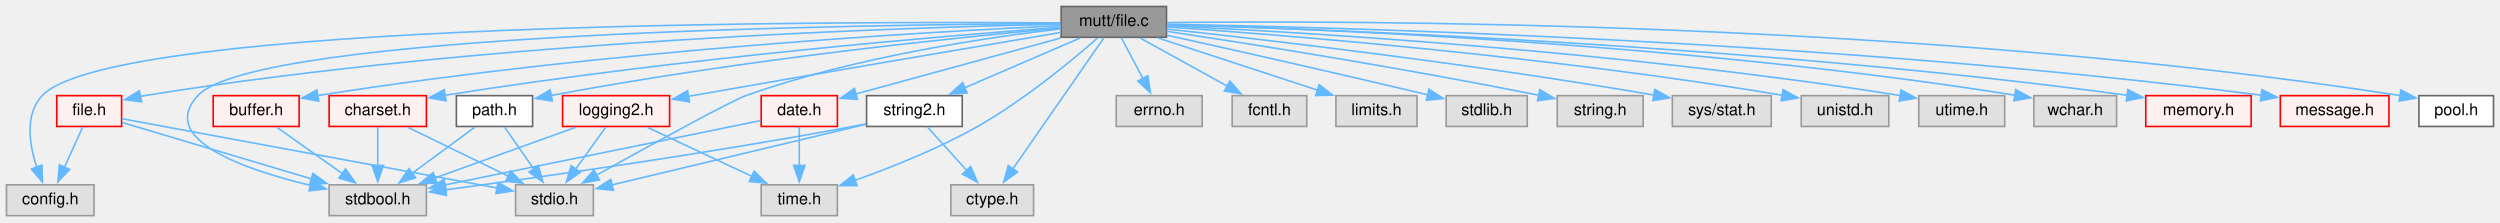
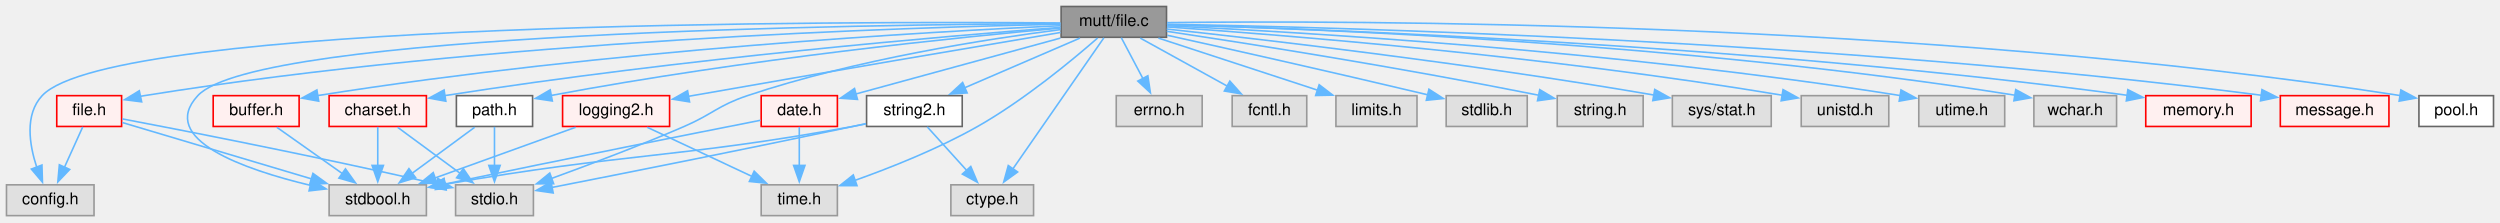
<svg xmlns="http://www.w3.org/2000/svg" xmlns:xlink="http://www.w3.org/1999/xlink" width="1542pt" height="137pt" viewBox="0.00 0.00 1542.00 137.00">
  <g id="graph0" class="graph" transform="scale(1 1) rotate(0) translate(4 133)">
    <g id="node1" class="node">
      <g id="a_node1">
        <a xlink:title="File management functions.">
          <polygon fill="#999999" stroke="#666666" points="715.5,-129 650.5,-129 650.5,-110 715.5,-110 715.5,-129" />
          <text text-anchor="middle" x="683" y="-117" font-family="Helvetica,sans-Serif" font-size="10.00">mutt/file.c</text>
        </a>
      </g>
    </g>
    <g id="node2" class="node">
      <g id="a_node2">
        <a xlink:title=" ">
          <polygon fill="#e0e0e0" stroke="#999999" points="54,-19 0,-19 0,0 54,0 54,-19" />
          <text text-anchor="middle" x="27" y="-7" font-family="Helvetica,sans-Serif" font-size="10.00">config.h</text>
        </a>
      </g>
    </g>
    <g id="edge1" class="edge">
      <path fill="none" stroke="#63b8ff" d="M650.02,-118.85C522.32,-119.86 65.2,-120.21 22,-74 11.14,-62.39 14.06,-43.79 18.7,-29.72" />
      <polygon fill="#63b8ff" stroke="#63b8ff" points="21.87,-31.22 22.19,-20.63 15.34,-28.71 21.87,-31.22" />
    </g>
    <g id="node3" class="node">
      <g id="a_node3">
        <a xlink:title=" ">
          <polygon fill="#e0e0e0" stroke="#999999" points="633.5,-19 582.5,-19 582.5,0 633.5,0 633.5,-19" />
          <text text-anchor="middle" x="608" y="-7" font-family="Helvetica,sans-Serif" font-size="10.00">ctype.h</text>
        </a>
      </g>
    </g>
    <g id="edge2" class="edge">
      <path fill="none" stroke="#63b8ff" d="M676.86,-109.66C664.61,-92.02 636.91,-52.12 620.62,-28.67" />
      <polygon fill="#63b8ff" stroke="#63b8ff" points="623.66,-26.92 615.09,-20.7 617.91,-30.91 623.66,-26.92" />
    </g>
    <g id="node4" class="node">
      <g id="a_node4">
        <a xlink:title=" ">
          <polygon fill="#e0e0e0" stroke="#999999" points="737.5,-74 684.5,-74 684.5,-55 737.5,-55 737.5,-74" />
          <text text-anchor="middle" x="711" y="-62" font-family="Helvetica,sans-Serif" font-size="10.00">errno.h</text>
        </a>
      </g>
    </g>
    <g id="edge3" class="edge">
      <path fill="none" stroke="#63b8ff" d="M687.62,-109.75C691.25,-102.88 696.43,-93.08 700.99,-84.45" />
      <polygon fill="#63b8ff" stroke="#63b8ff" points="703.99,-86.26 705.57,-75.78 697.8,-82.99 703.99,-86.26" />
    </g>
    <g id="node5" class="node">
      <g id="a_node5">
        <a xlink:title=" ">
          <polygon fill="#e0e0e0" stroke="#999999" points="802,-74 756,-74 756,-55 802,-55 802,-74" />
          <text text-anchor="middle" x="779" y="-62" font-family="Helvetica,sans-Serif" font-size="10.00">fcntl.h</text>
        </a>
      </g>
    </g>
    <g id="edge4" class="edge">
      <path fill="none" stroke="#63b8ff" d="M699.29,-109.51C713.99,-101.39 735.89,-89.3 753.02,-79.85" />
      <polygon fill="#63b8ff" stroke="#63b8ff" points="754.57,-82.99 761.63,-75.09 751.18,-76.86 754.57,-82.99" />
    </g>
    <g id="node6" class="node">
      <g id="a_node6">
        <a xlink:title=" ">
          <polygon fill="#e0e0e0" stroke="#999999" points="870,-74 820,-74 820,-55 870,-55 870,-74" />
          <text text-anchor="middle" x="845" y="-62" font-family="Helvetica,sans-Serif" font-size="10.00">limits.h</text>
        </a>
      </g>
    </g>
    <g id="edge5" class="edge">
      <path fill="none" stroke="#63b8ff" d="M710.48,-109.51C737.54,-100.66 779.01,-87.09 808.75,-77.36" />
      <polygon fill="#63b8ff" stroke="#63b8ff" points="809.67,-80.74 818.08,-74.31 807.49,-74.09 809.67,-80.74" />
    </g>
    <g id="node7" class="node">
      <g id="a_node7">
        <a xlink:title=" ">
          <polygon fill="#e0e0e0" stroke="#999999" points="259,-19 199,-19 199,0 259,0 259,-19" />
          <text text-anchor="middle" x="229" y="-7" font-family="Helvetica,sans-Serif" font-size="10.00">stdbool.h</text>
        </a>
      </g>
    </g>
    <g id="edge6" class="edge">
      <path fill="none" stroke="#63b8ff" d="M650.18,-118.45C535,-117.92 154.23,-113.2 118,-74 93.14,-47.1 146.43,-28.5 187.46,-18.67" />
      <polygon fill="#63b8ff" stroke="#63b8ff" points="188.18,-22.1 197.16,-16.47 186.63,-15.27 188.18,-22.1" />
    </g>
    <g id="node8" class="node">
      <g id="a_node8">
        <a xlink:title=" ">
-           <polygon fill="#e0e0e0" stroke="#999999" points="362,-19 314,-19 314,0 362,0 362,-19" />
-           <text text-anchor="middle" x="338" y="-7" font-family="Helvetica,sans-Serif" font-size="10.00">stdio.h</text>
+           <polygon fill="#e0e0e0" stroke="#999999" points="325,-19 277,-19 277,0 325,0 325,-19" />
+           <text text-anchor="middle" x="301" y="-7" font-family="Helvetica,sans-Serif" font-size="10.00">stdio.h</text>
        </a>
      </g>
    </g>
    <g id="edge7" class="edge">
-       <path fill="none" stroke="#63b8ff" d="M650.23,-115.2C605.35,-109.99 522.74,-97.88 456,-74 446.5,-70.6 395.74,-42.67 363.96,-25.01" />
-       <polygon fill="#63b8ff" stroke="#63b8ff" points="365.76,-22 355.32,-20.19 362.36,-28.12 365.76,-22" />
+       <path fill="none" stroke="#63b8ff" d="M650.13,-114.74C605.52,-109.03 523.72,-96.4 457,-74 438.72,-67.86 435.7,-62.66 418,-55 390.92,-43.28 359.65,-31.47 336.26,-22.97" />
+       <polygon fill="#63b8ff" stroke="#63b8ff" points="337.47,-19.69 326.88,-19.59 335.1,-26.27 337.47,-19.69" />
    </g>
    <g id="node9" class="node">
      <g id="a_node9">
        <a xlink:title=" ">
          <polygon fill="#e0e0e0" stroke="#999999" points="938,-74 888,-74 888,-55 938,-55 938,-74" />
          <text text-anchor="middle" x="913" y="-62" font-family="Helvetica,sans-Serif" font-size="10.00">stdlib.h</text>
        </a>
      </g>
    </g>
    <g id="edge8" class="edge">
      <path fill="none" stroke="#63b8ff" d="M716,-111.24C752.86,-103.08 814.58,-89.26 876.94,-74.45" />
      <polygon fill="#63b8ff" stroke="#63b8ff" points="877.37,-77.95 886.29,-72.22 875.75,-71.14 877.37,-77.95" />
    </g>
    <g id="node10" class="node">
      <g id="a_node10">
        <a xlink:title=" ">
          <polygon fill="#e0e0e0" stroke="#999999" points="1009.5,-74 956.5,-74 956.5,-55 1009.5,-55 1009.5,-74" />
          <text text-anchor="middle" x="983" y="-62" font-family="Helvetica,sans-Serif" font-size="10.00">string.h</text>
        </a>
      </g>
    </g>
    <g id="edge9" class="edge">
      <path fill="none" stroke="#63b8ff" d="M715.64,-113.7C763.63,-106.48 856.28,-91.98 945.2,-74.24" />
      <polygon fill="#63b8ff" stroke="#63b8ff" points="945.71,-77.71 954.82,-72.3 944.33,-70.85 945.71,-77.71" />
    </g>
    <g id="node11" class="node">
      <g id="a_node11">
        <a xlink:title=" ">
          <polygon fill="#e0e0e0" stroke="#999999" points="1088.5,-74 1027.5,-74 1027.5,-55 1088.5,-55 1088.5,-74" />
          <text text-anchor="middle" x="1058" y="-62" font-family="Helvetica,sans-Serif" font-size="10.00">sys/stat.h</text>
        </a>
      </g>
    </g>
    <g id="edge10" class="edge">
      <path fill="none" stroke="#63b8ff" d="M715.57,-115.09C773.86,-108.81 900.08,-94.31 1016.19,-74.37" />
      <polygon fill="#63b8ff" stroke="#63b8ff" points="1016.65,-77.84 1025.9,-72.68 1015.45,-70.94 1016.65,-77.84" />
    </g>
    <g id="node12" class="node">
      <g id="a_node12">
        <a xlink:title=" ">
          <polygon fill="#e0e0e0" stroke="#999999" points="512.5,-19 465.5,-19 465.5,0 512.5,0 512.5,-19" />
          <text text-anchor="middle" x="489" y="-7" font-family="Helvetica,sans-Serif" font-size="10.00">time.h</text>
        </a>
      </g>
    </g>
    <g id="edge11" class="edge">
      <path fill="none" stroke="#63b8ff" d="M673.01,-109.55C657.86,-96.31 627.78,-71.32 599,-55 574.78,-41.26 545.47,-29.63 523.2,-21.7" />
      <polygon fill="#63b8ff" stroke="#63b8ff" points="524.6,-18.48 514,-18.51 522.3,-25.1 524.6,-18.48" />
    </g>
    <g id="node13" class="node">
      <g id="a_node13">
        <a xlink:title=" ">
          <polygon fill="#e0e0e0" stroke="#999999" points="1161,-74 1107,-74 1107,-55 1161,-55 1161,-74" />
          <text text-anchor="middle" x="1134" y="-62" font-family="Helvetica,sans-Serif" font-size="10.00">unistd.h</text>
        </a>
      </g>
    </g>
    <g id="edge12" class="edge">
      <path fill="none" stroke="#63b8ff" d="M715.74,-116.39C784.38,-111.66 948.48,-98.8 1095.55,-74.22" />
      <polygon fill="#63b8ff" stroke="#63b8ff" points="1095.79,-77.73 1105.06,-72.61 1094.62,-70.83 1095.79,-77.73" />
    </g>
    <g id="node14" class="node">
      <g id="a_node14">
        <a xlink:title=" ">
          <polygon fill="#e0e0e0" stroke="#999999" points="1232.5,-74 1179.5,-74 1179.5,-55 1232.5,-55 1232.5,-74" />
          <text text-anchor="middle" x="1206" y="-62" font-family="Helvetica,sans-Serif" font-size="10.00">utime.h</text>
        </a>
      </g>
    </g>
    <g id="edge13" class="edge">
      <path fill="none" stroke="#63b8ff" d="M715.98,-117.09C793.21,-113.45 991.94,-102.1 1168.05,-74.06" />
      <polygon fill="#63b8ff" stroke="#63b8ff" points="1168.54,-77.53 1177.85,-72.48 1167.42,-70.62 1168.54,-77.53" />
    </g>
    <g id="node15" class="node">
      <g id="a_node15">
        <a xlink:title=" ">
          <polygon fill="#e0e0e0" stroke="#999999" points="1301.5,-74 1250.5,-74 1250.5,-55 1301.5,-55 1301.5,-74" />
          <text text-anchor="middle" x="1276" y="-62" font-family="Helvetica,sans-Serif" font-size="10.00">wchar.h</text>
        </a>
      </g>
    </g>
    <g id="edge14" class="edge">
      <path fill="none" stroke="#63b8ff" d="M715.99,-117.78C801.16,-115.51 1035.41,-106.71 1238.9,-74.26" />
      <polygon fill="#63b8ff" stroke="#63b8ff" points="1239.3,-77.74 1248.61,-72.69 1238.18,-70.83 1239.3,-77.74" />
    </g>
    <g id="node16" class="node">
      <g id="a_node16">
        <a xlink:href="file_8h.html" target="_top" xlink:title="File management functions.">
          <polygon fill="#fff0f0" stroke="red" points="71,-74 31,-74 31,-55 71,-55 71,-74" />
          <text text-anchor="middle" x="51" y="-62" font-family="Helvetica,sans-Serif" font-size="10.00">file.h</text>
        </a>
      </g>
    </g>
    <g id="edge15" class="edge">
      <path fill="none" stroke="#63b8ff" d="M650.03,-118.02C559.32,-116.27 298.53,-108.38 85,-74 84.17,-73.87 83.32,-73.72 82.47,-73.57" />
      <polygon fill="#63b8ff" stroke="#63b8ff" points="83.37,-70.18 72.86,-71.51 81.91,-77.03 83.37,-70.18" />
    </g>
    <g id="node17" class="node">
      <g id="a_node17">
        <a xlink:href="buffer_8h.html" target="_top" xlink:title="General purpose object for storing and parsing strings.">
          <polygon fill="#fff0f0" stroke="red" points="180.5,-74 127.5,-74 127.5,-55 180.5,-55 180.5,-74" />
          <text text-anchor="middle" x="154" y="-62" font-family="Helvetica,sans-Serif" font-size="10.00">buffer.h</text>
        </a>
      </g>
    </g>
    <g id="edge19" class="edge">
      <path fill="none" stroke="#63b8ff" d="M650.21,-117.15C572.41,-113.6 370.5,-102.39 191.84,-74.04" />
      <polygon fill="#63b8ff" stroke="#63b8ff" points="192.58,-70.61 182.15,-72.48 191.46,-77.52 192.58,-70.61" />
    </g>
    <g id="node18" class="node">
      <g id="a_node18">
        <a xlink:href="mutt_2charset_8h.html" target="_top" xlink:title="Conversion between different character encodings.">
          <polygon fill="#fff0f0" stroke="red" points="259,-74 199,-74 199,-55 259,-55 259,-74" />
          <text text-anchor="middle" x="229" y="-62" font-family="Helvetica,sans-Serif" font-size="10.00">charset.h</text>
        </a>
      </g>
    </g>
    <g id="edge21" class="edge">
-       <path fill="none" stroke="#63b8ff" d="M650.02,-116.18C581.29,-111.08 417.52,-97.58 270.2,-74.19" />
-       <polygon fill="#63b8ff" stroke="#63b8ff" points="271.1,-70.79 260.67,-72.65 269.98,-77.7 271.1,-70.79" />
+       <path fill="none" stroke="#63b8ff" d="M650.11,-116.12C581.56,-110.9 418.22,-97.19 270.16,-74" />
+       <polygon fill="#63b8ff" stroke="#63b8ff" points="271,-70.58 260.57,-72.47 269.9,-77.5 271,-70.58" />
    </g>
    <g id="node19" class="node">
      <g id="a_node19">
        <a xlink:href="date_8h.html" target="_top" xlink:title="Time and date handling routines.">
          <polygon fill="#fff0f0" stroke="red" points="512.5,-74 465.5,-74 465.5,-55 512.5,-55 512.5,-74" />
          <text text-anchor="middle" x="489" y="-62" font-family="Helvetica,sans-Serif" font-size="10.00">date.h</text>
        </a>
      </g>
    </g>
    <g id="edge24" class="edge">
      <path fill="none" stroke="#63b8ff" d="M650.09,-109.51C614.97,-99.92 559.57,-84.78 523.76,-75" />
      <polygon fill="#63b8ff" stroke="#63b8ff" points="524.9,-71.68 514.33,-72.42 523.06,-78.43 524.9,-71.68" />
    </g>
    <g id="node20" class="node">
      <g id="a_node20">
        <a xlink:href="logging2_8h.html" target="_top" xlink:title="Logging Dispatcher.">
          <polygon fill="#fff0f0" stroke="red" points="409,-74 343,-74 343,-55 409,-55 409,-74" />
          <text text-anchor="middle" x="376" y="-62" font-family="Helvetica,sans-Serif" font-size="10.00">logging2.h</text>
        </a>
      </g>
    </g>
    <g id="edge27" class="edge">
      <path fill="none" stroke="#63b8ff" d="M650.15,-112.98C600.81,-104.66 504.63,-88.37 423,-74 422.17,-73.85 421.34,-73.71 420.5,-73.56" />
      <polygon fill="#63b8ff" stroke="#63b8ff" points="421.32,-70.15 410.86,-71.84 420.09,-77.04 421.32,-70.15" />
    </g>
    <g id="node21" class="node">
      <g id="a_node21">
        <a xlink:href="memory_8h.html" target="_top" xlink:title="Memory management wrappers.">
          <polygon fill="#fff0f0" stroke="red" points="1384.5,-74 1319.5,-74 1319.5,-55 1384.5,-55 1384.5,-74" />
          <text text-anchor="middle" x="1352" y="-62" font-family="Helvetica,sans-Serif" font-size="10.00">memory.h</text>
        </a>
      </g>
    </g>
-     <g id="edge31" class="edge">
+     <g id="edge30" class="edge">
      <path fill="none" stroke="#63b8ff" d="M715.85,-117.72C807.83,-115.21 1075.89,-105.64 1308.02,-74.23" />
      <polygon fill="#63b8ff" stroke="#63b8ff" points="1308.46,-77.7 1317.9,-72.88 1307.51,-70.77 1308.46,-77.7" />
    </g>
    <g id="node22" class="node">
      <g id="a_node22">
        <a xlink:href="mutt_2message_8h.html" target="_top" xlink:title="Message logging.">
          <polygon fill="#fff0f0" stroke="red" points="1469.5,-74 1402.5,-74 1402.5,-55 1469.5,-55 1469.5,-74" />
          <text text-anchor="middle" x="1436" y="-62" font-family="Helvetica,sans-Serif" font-size="10.00">message.h</text>
        </a>
      </g>
    </g>
-     <g id="edge32" class="edge">
+     <g id="edge31" class="edge">
      <path fill="none" stroke="#63b8ff" d="M715.75,-118.05C815.66,-116.32 1125.42,-108.49 1391.12,-74.21" />
      <polygon fill="#63b8ff" stroke="#63b8ff" points="1391.18,-77.73 1400.64,-72.96 1390.27,-70.79 1391.18,-77.73" />
    </g>
    <g id="node23" class="node">
      <g id="a_node23">
        <a xlink:href="mutt_2path_8h.html" target="_top" xlink:title="Path manipulation functions.">
          <polygon fill="white" stroke="#666666" points="324.5,-74 277.5,-74 277.5,-55 324.5,-55 324.5,-74" />
          <text text-anchor="middle" x="301" y="-62" font-family="Helvetica,sans-Serif" font-size="10.00">path.h</text>
        </a>
      </g>
    </g>
-     <g id="edge33" class="edge">
+     <g id="edge32" class="edge">
      <path fill="none" stroke="#63b8ff" d="M650.06,-115.69C589.72,-110.24 457.24,-96.9 335.69,-74.08" />
      <polygon fill="#63b8ff" stroke="#63b8ff" points="336.68,-70.7 326.2,-72.27 335.37,-77.58 336.68,-70.7" />
    </g>
    <g id="node24" class="node">
      <g id="a_node24">
        <a xlink:href="pool_8h.html" target="_top" xlink:title="A global pool of Buffers.">
          <polygon fill="white" stroke="#666666" points="1534,-74 1488,-74 1488,-55 1534,-55 1534,-74" />
          <text text-anchor="middle" x="1511" y="-62" font-family="Helvetica,sans-Serif" font-size="10.00">pool.h</text>
        </a>
      </g>
    </g>
-     <g id="edge36" class="edge">
+     <g id="edge35" class="edge">
      <path fill="none" stroke="#63b8ff" d="M715.86,-119.05C823.76,-120.35 1177.03,-120.63 1476.62,-74.03" />
      <polygon fill="#63b8ff" stroke="#63b8ff" points="1476.87,-77.53 1486.2,-72.51 1475.78,-70.62 1476.87,-77.53" />
    </g>
    <g id="node25" class="node">
      <g id="a_node25">
        <a xlink:href="string2_8h.html" target="_top" xlink:title="String manipulation functions.">
          <polygon fill="white" stroke="#666666" points="589.5,-74 530.5,-74 530.5,-55 589.5,-55 589.5,-74" />
          <text text-anchor="middle" x="560" y="-62" font-family="Helvetica,sans-Serif" font-size="10.00">string2.h</text>
        </a>
      </g>
    </g>
-     <g id="edge37" class="edge">
+     <g id="edge36" class="edge">
      <path fill="none" stroke="#63b8ff" d="M662.13,-109.51C642.58,-101.08 613.1,-88.38 590.83,-78.79" />
      <polygon fill="#63b8ff" stroke="#63b8ff" points="592.52,-75.7 581.95,-74.96 589.75,-82.13 592.52,-75.7" />
    </g>
    <g id="edge16" class="edge">
      <path fill="none" stroke="#63b8ff" d="M47.04,-54.75C43.96,-47.96 39.59,-38.3 35.71,-29.73" />
      <polygon fill="#63b8ff" stroke="#63b8ff" points="38.99,-28.49 31.67,-20.82 32.61,-31.37 38.99,-28.49" />
    </g>
    <g id="edge17" class="edge">
      <path fill="none" stroke="#63b8ff" d="M71.42,-57.42C99.8,-48.97 151.81,-33.48 188.29,-22.62" />
      <polygon fill="#63b8ff" stroke="#63b8ff" points="189.03,-26.05 197.62,-19.84 187.03,-19.34 189.03,-26.05" />
    </g>
    <g id="edge18" class="edge">
-       <path fill="none" stroke="#63b8ff" d="M71.18,-59.77C119.39,-50.87 241.74,-28.28 302.56,-17.05" />
-       <polygon fill="#63b8ff" stroke="#63b8ff" points="303.18,-20.49 312.37,-15.23 301.9,-13.61 303.18,-20.49" />
+       <path fill="none" stroke="#63b8ff" d="M71.42,-59.67C108.24,-52.68 188.42,-37.11 265.65,-19.45" />
+       <polygon fill="#63b8ff" stroke="#63b8ff" points="266.09,-22.94 275.05,-17.29 264.52,-16.12 266.09,-22.94" />
    </g>
    <g id="edge20" class="edge">
      <path fill="none" stroke="#63b8ff" d="M166.72,-54.51C177.78,-46.7 194.04,-35.21 207.17,-25.93" />
      <polygon fill="#63b8ff" stroke="#63b8ff" points="209.08,-28.86 215.23,-20.23 205.04,-23.14 209.08,-28.86" />
    </g>
    <g id="edge22" class="edge">
      <path fill="none" stroke="#63b8ff" d="M229,-54.75C229,-48.27 229,-39.16 229,-30.9" />
      <polygon fill="#63b8ff" stroke="#63b8ff" points="232.5,-30.96 229,-20.96 225.5,-30.96 232.5,-30.96" />
    </g>
    <g id="edge23" class="edge">
-       <path fill="none" stroke="#63b8ff" d="M247.49,-54.51C264.5,-46.24 289.99,-33.84 309.59,-24.31" />
-       <polygon fill="#63b8ff" stroke="#63b8ff" points="310.96,-27.54 318.42,-20.02 307.9,-21.25 310.96,-27.54" />
+       <path fill="none" stroke="#63b8ff" d="M241.21,-54.51C251.83,-46.7 267.44,-35.21 280.04,-25.93" />
+       <polygon fill="#63b8ff" stroke="#63b8ff" points="281.77,-29 287.75,-20.26 277.62,-23.36 281.77,-29" />
    </g>
    <g id="edge25" class="edge">
-       <path fill="none" stroke="#63b8ff" d="M465.01,-58.61C420.64,-49.57 325.31,-30.13 270.35,-18.93" />
-       <polygon fill="#63b8ff" stroke="#63b8ff" points="271.25,-15.54 260.75,-16.97 269.85,-22.4 271.25,-15.54" />
+       <path fill="none" stroke="#63b8ff" d="M465.1,-58.82C426.36,-51.2 347.17,-35.51 270.08,-19.41" />
+       <polygon fill="#63b8ff" stroke="#63b8ff" points="271.21,-16.07 260.7,-17.45 269.78,-22.92 271.21,-16.07" />
    </g>
    <g id="edge26" class="edge">
      <path fill="none" stroke="#63b8ff" d="M489,-54.75C489,-48.27 489,-39.16 489,-30.9" />
      <polygon fill="#63b8ff" stroke="#63b8ff" points="492.5,-30.96 489,-20.96 485.5,-30.96 492.5,-30.96" />
    </g>
    <g id="edge28" class="edge">
      <path fill="none" stroke="#63b8ff" d="M351.06,-54.51C327.16,-45.89 290.86,-32.8 264.05,-23.14" />
      <polygon fill="#63b8ff" stroke="#63b8ff" points="265.59,-19.97 254.99,-19.87 263.21,-26.56 265.59,-19.97" />
    </g>
    <g id="edge29" class="edge">
-       <path fill="none" stroke="#63b8ff" d="M369.73,-54.75C364.64,-47.66 357.3,-37.42 350.97,-28.59" />
-       <polygon fill="#63b8ff" stroke="#63b8ff" points="353.96,-26.76 345.29,-20.67 348.28,-30.84 353.96,-26.76" />
-     </g>
-     <g id="edge30" class="edge">
      <path fill="none" stroke="#63b8ff" d="M395.17,-54.51C412.89,-46.2 439.48,-33.73 459.83,-24.18" />
      <polygon fill="#63b8ff" stroke="#63b8ff" points="461.18,-27.42 468.74,-20 458.2,-21.08 461.18,-27.42" />
    </g>
-     <g id="edge34" class="edge">
+     <g id="edge33" class="edge">
      <path fill="none" stroke="#63b8ff" d="M288.79,-54.51C278.17,-46.7 262.56,-35.21 249.96,-25.93" />
      <polygon fill="#63b8ff" stroke="#63b8ff" points="252.38,-23.36 242.25,-20.26 248.23,-29 252.38,-23.36" />
    </g>
-     <g id="edge35" class="edge">
-       <path fill="none" stroke="#63b8ff" d="M307.11,-54.75C312.01,-47.73 319.05,-37.64 325.17,-28.87" />
-       <polygon fill="#63b8ff" stroke="#63b8ff" points="328.04,-30.89 330.89,-20.68 322.3,-26.88 328.04,-30.89" />
-     </g>
-     <g id="edge38" class="edge">
+     <g id="edge34" class="edge">
+       <path fill="none" stroke="#63b8ff" d="M301,-54.75C301,-48.27 301,-39.16 301,-30.9" />
+       <polygon fill="#63b8ff" stroke="#63b8ff" points="304.5,-30.96 301,-20.96 297.5,-30.96 304.5,-30.96" />
+     </g>
+     <g id="edge37" class="edge">
      <path fill="none" stroke="#63b8ff" d="M567.93,-54.75C574.56,-47.43 584.22,-36.76 592.39,-27.74" />
      <polygon fill="#63b8ff" stroke="#63b8ff" points="594.77,-30.33 598.89,-20.56 589.58,-25.63 594.77,-30.33" />
    </g>
+     <g id="edge38" class="edge">
+       <path fill="none" stroke="#63b8ff" d="M530.17,-56.59C527.42,-56.03 524.66,-55.49 522,-55 413.34,-35.18 382.15,-38.89 270.27,-19.28" />
+       <polygon fill="#63b8ff" stroke="#63b8ff" points="271.14,-15.88 260.68,-17.58 269.91,-22.77 271.14,-15.88" />
+     </g>
    <g id="edge39" class="edge">
-       <path fill="none" stroke="#63b8ff" d="M530.17,-56.62C527.41,-56.05 524.66,-55.5 522,-55 433.01,-38.31 327.91,-23.54 270.9,-15.93" />
-       <polygon fill="#63b8ff" stroke="#63b8ff" points="271.36,-12.46 260.99,-14.62 270.44,-19.4 271.36,-12.46" />
-     </g>
-     <g id="edge40" class="edge">
-       <path fill="none" stroke="#63b8ff" d="M530.06,-56.35C489.41,-46.65 416.85,-29.32 373.5,-18.98" />
-       <polygon fill="#63b8ff" stroke="#63b8ff" points="374.37,-15.59 363.83,-16.67 372.75,-22.39 374.37,-15.59" />
+       <path fill="none" stroke="#63b8ff" d="M530.14,-56.76C527.39,-56.16 524.65,-55.56 522,-55 456.6,-41.1 380.07,-25.94 336.39,-17.38" />
+       <polygon fill="#63b8ff" stroke="#63b8ff" points="337.21,-13.98 326.72,-15.49 335.86,-20.85 337.21,-13.98" />
    </g>
  </g>
</svg>
